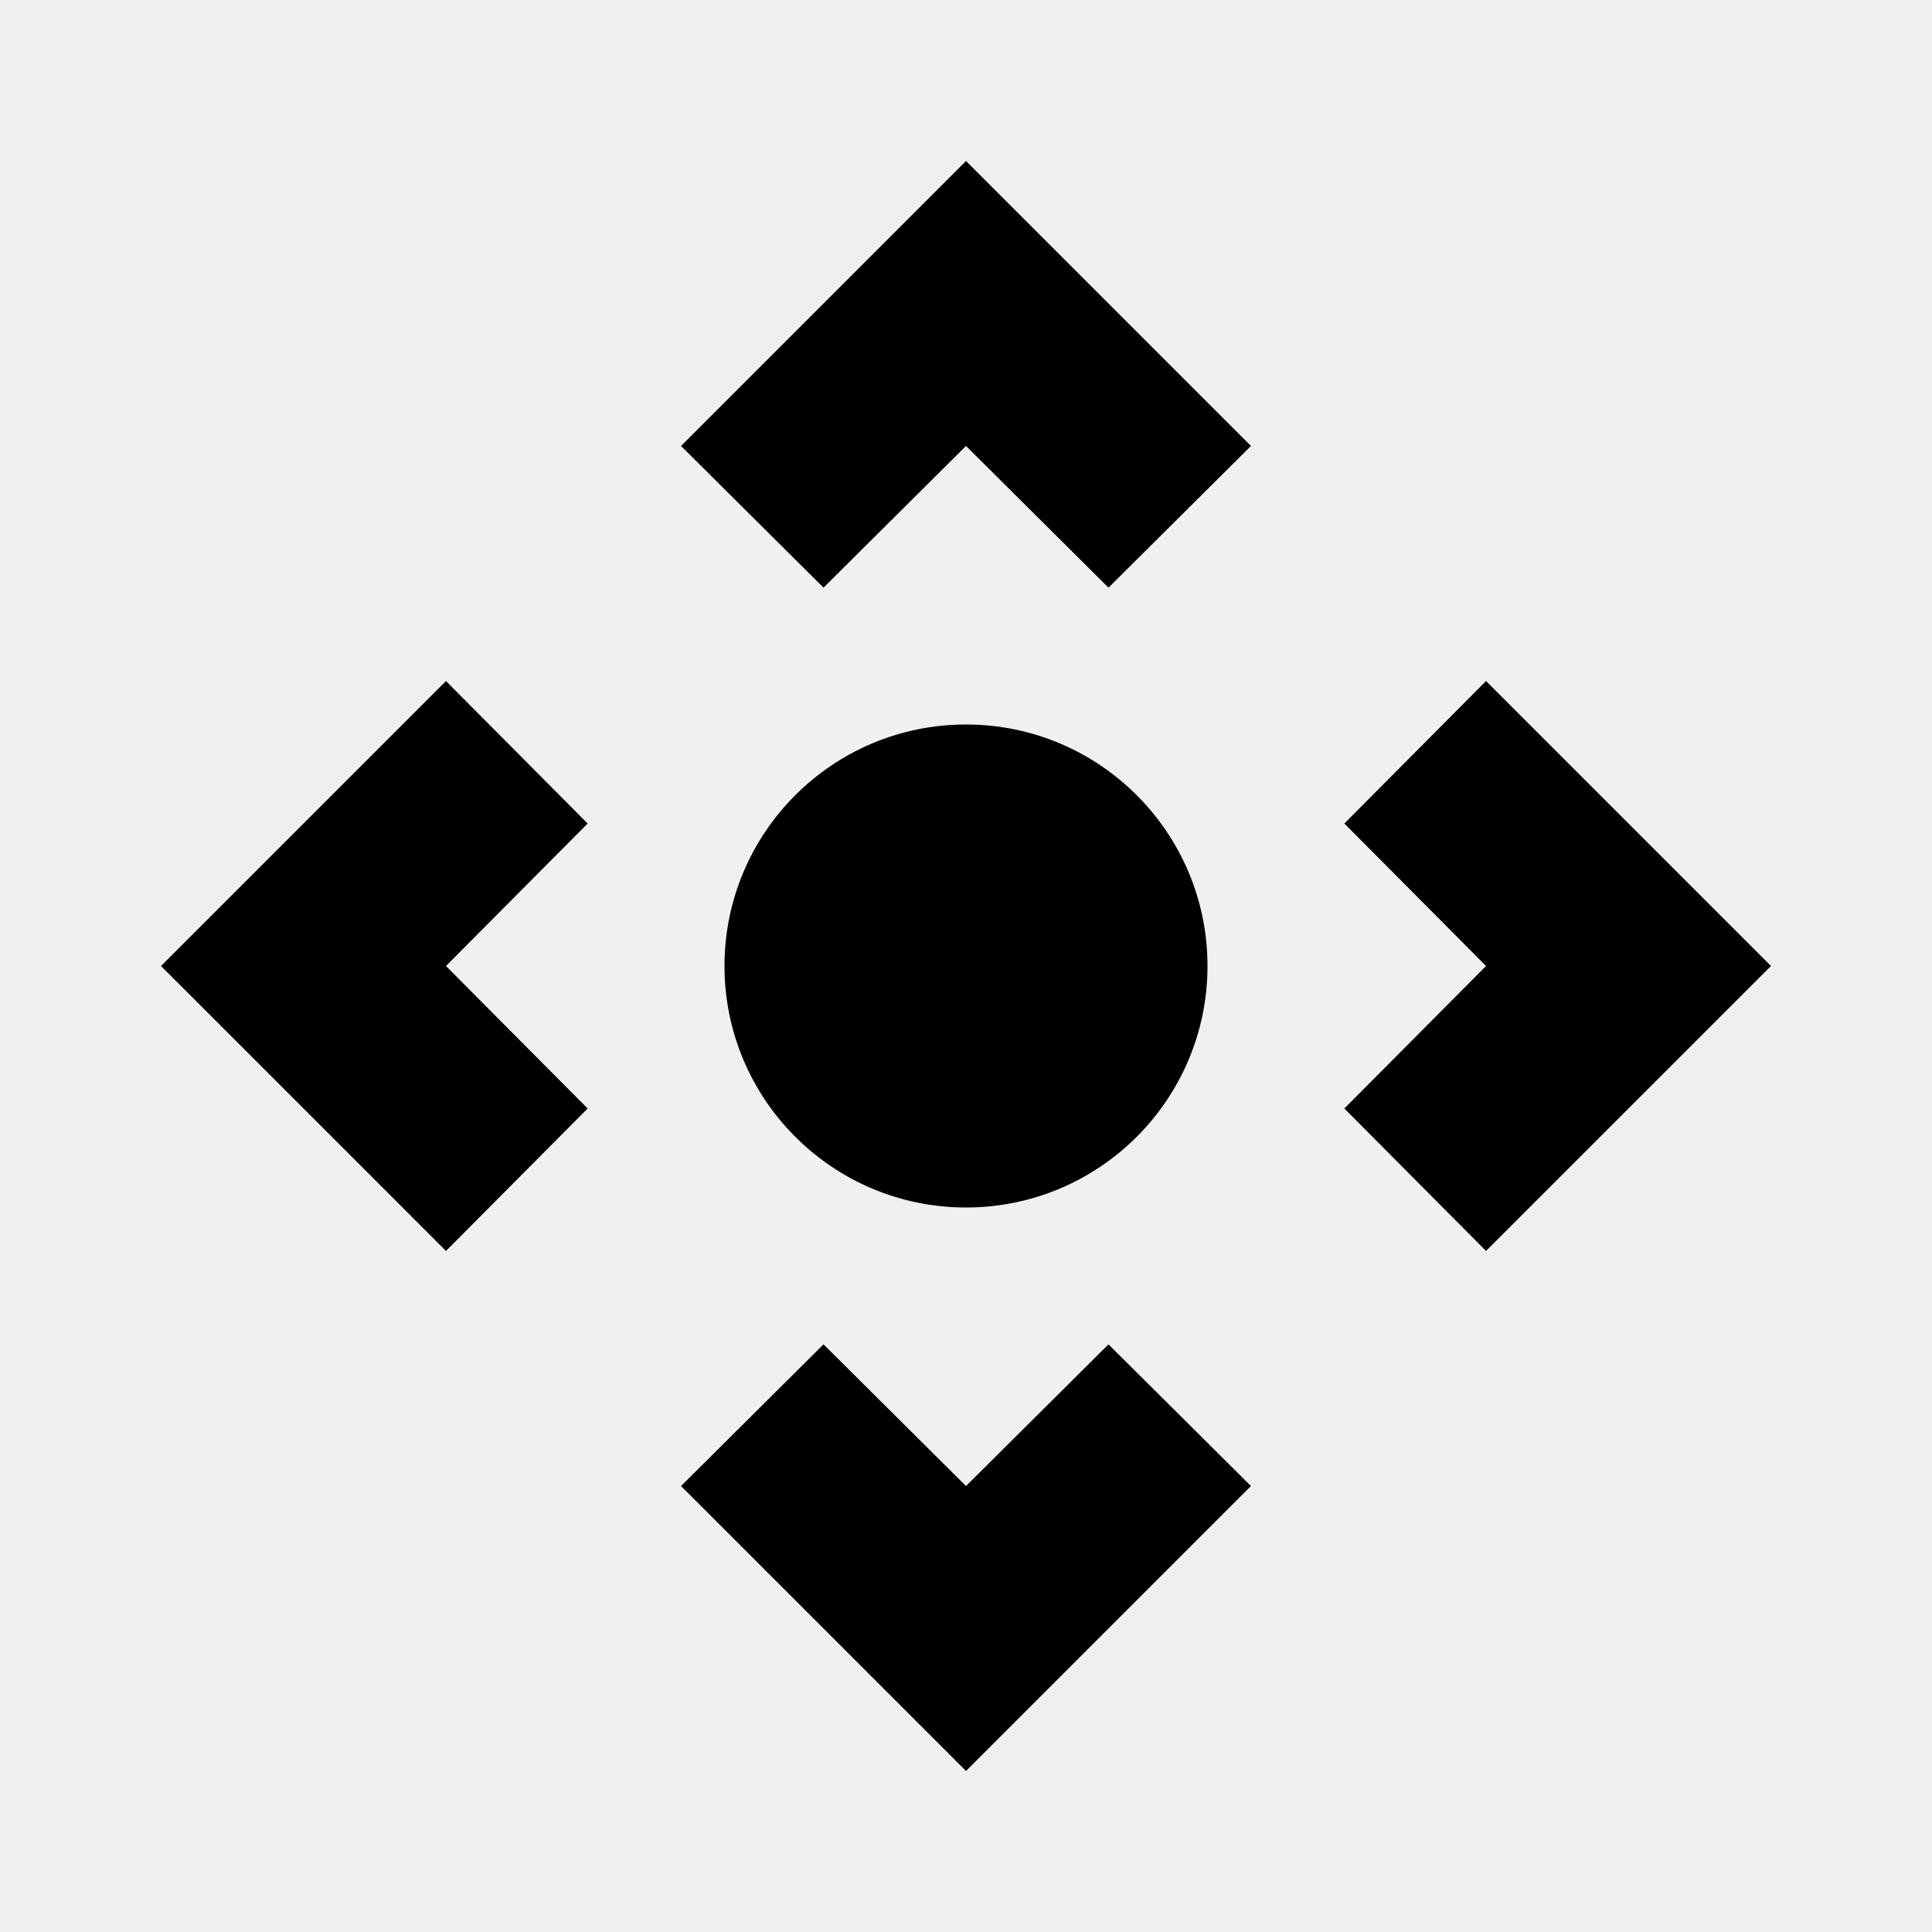
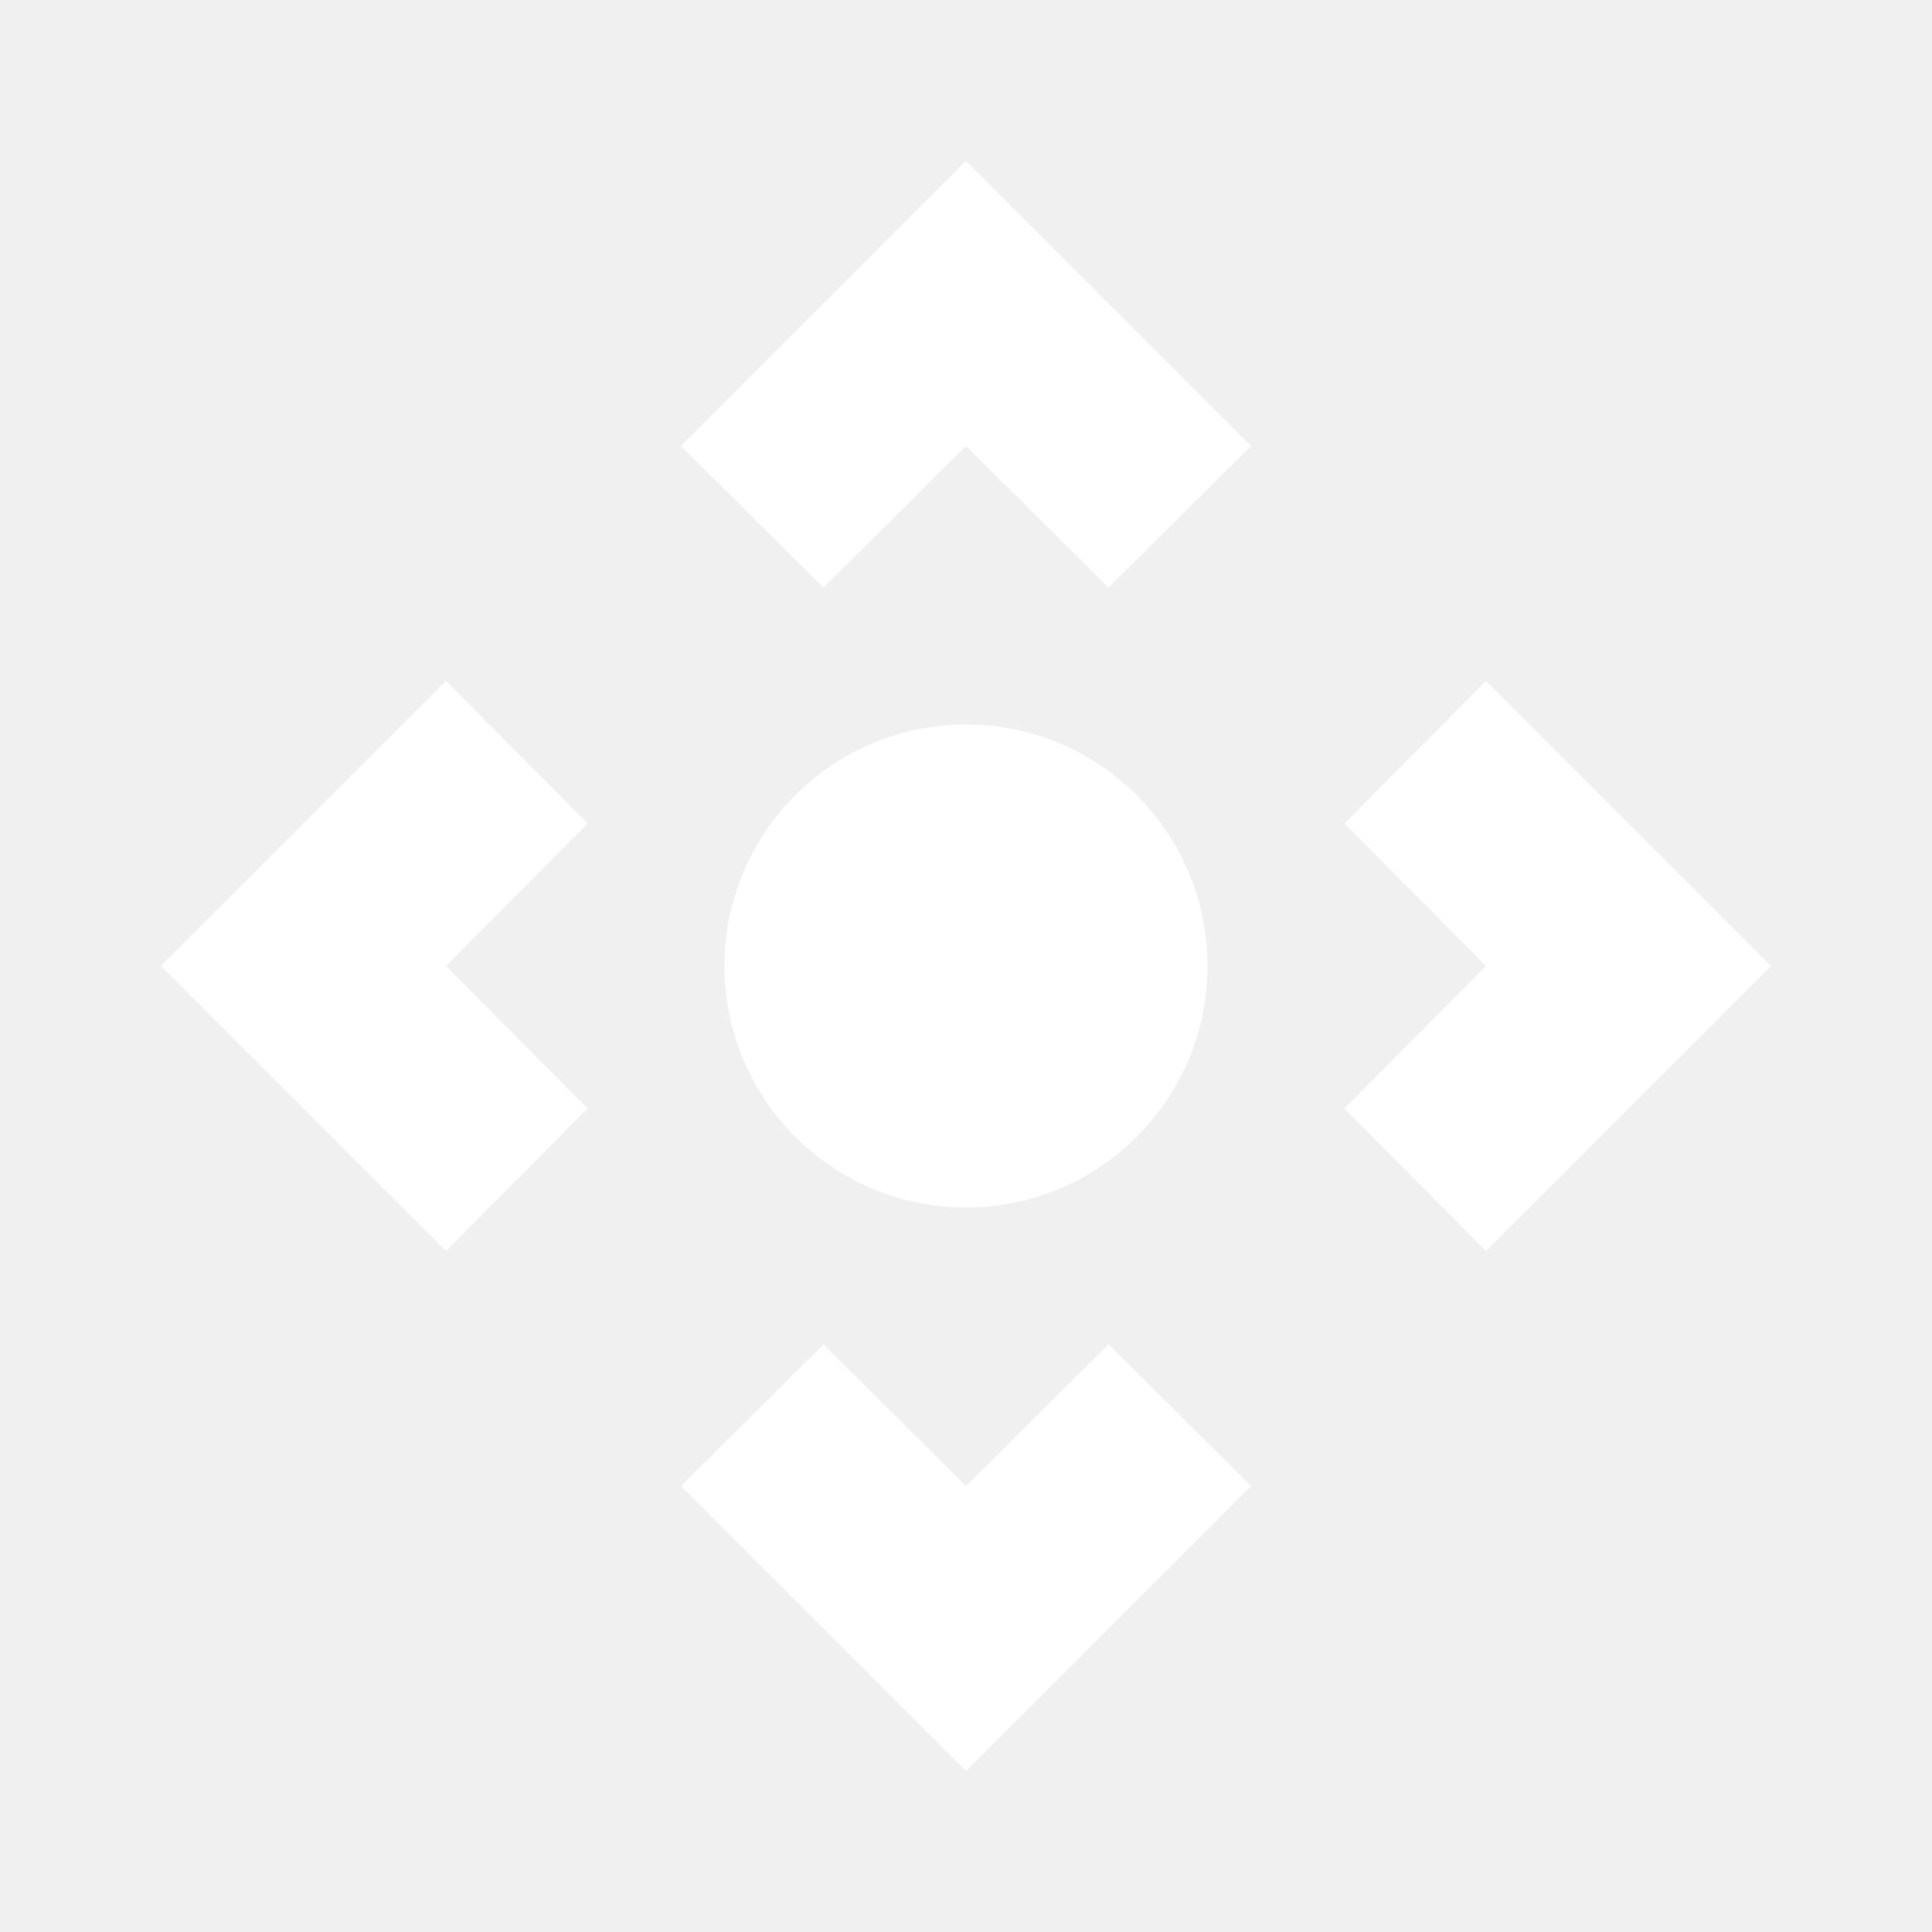
- <svg xmlns="http://www.w3.org/2000/svg" height="24px" viewBox="0 0 24 24" width="24px" fill="#000000">
+ <svg xmlns="http://www.w3.org/2000/svg" height="24px" viewBox="0 0 24 24" width="24px" fill="#FFFFFF">
  <path d="M0 0h24v24H0z" fill="none" />
  <path d="M15.54 5.54L13.77 7.3 12 5.54 10.23 7.3 8.46 5.54 12 2zm2.92 10l-1.76-1.77L18.46 12l-1.76-1.77 1.76-1.77L22 12zm-10 2.92l1.77-1.76L12 18.46l1.77-1.76 1.77 1.76L12 22zm-2.92-10l1.76 1.77L5.54 12l1.76 1.77-1.76 1.77L2 12z" />
  <circle cx="12" cy="12" r="3" />
</svg>
